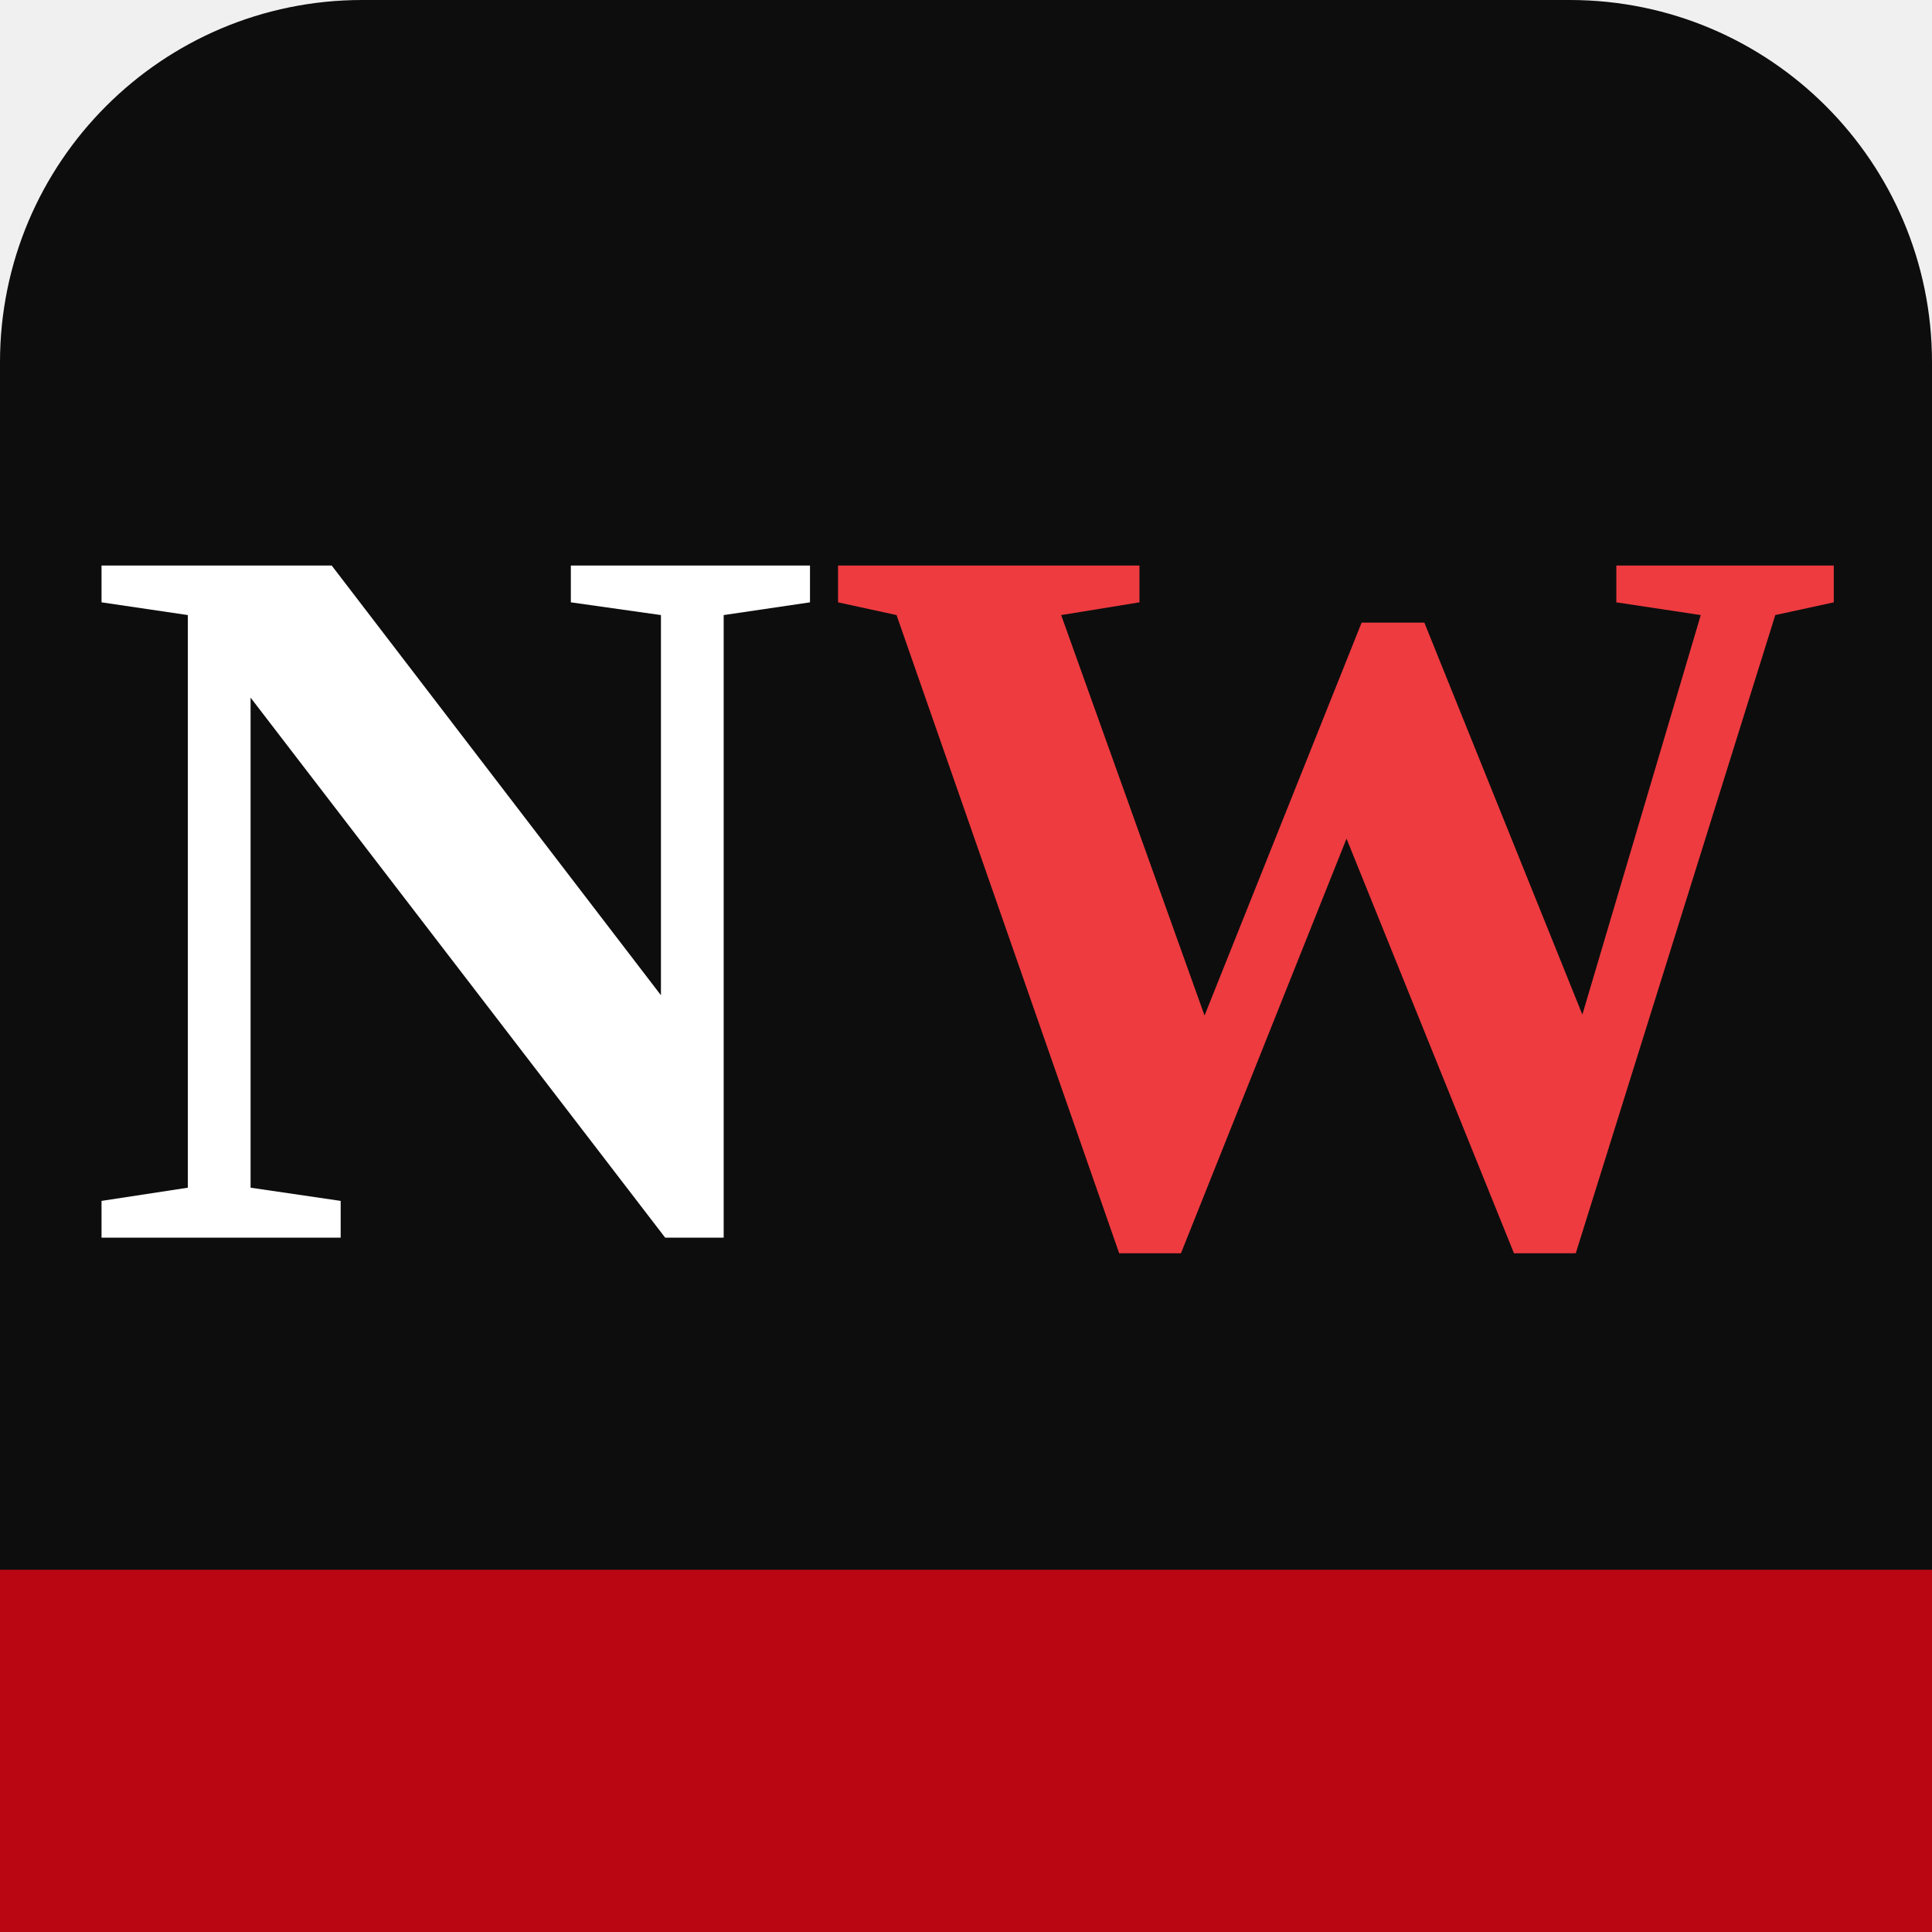
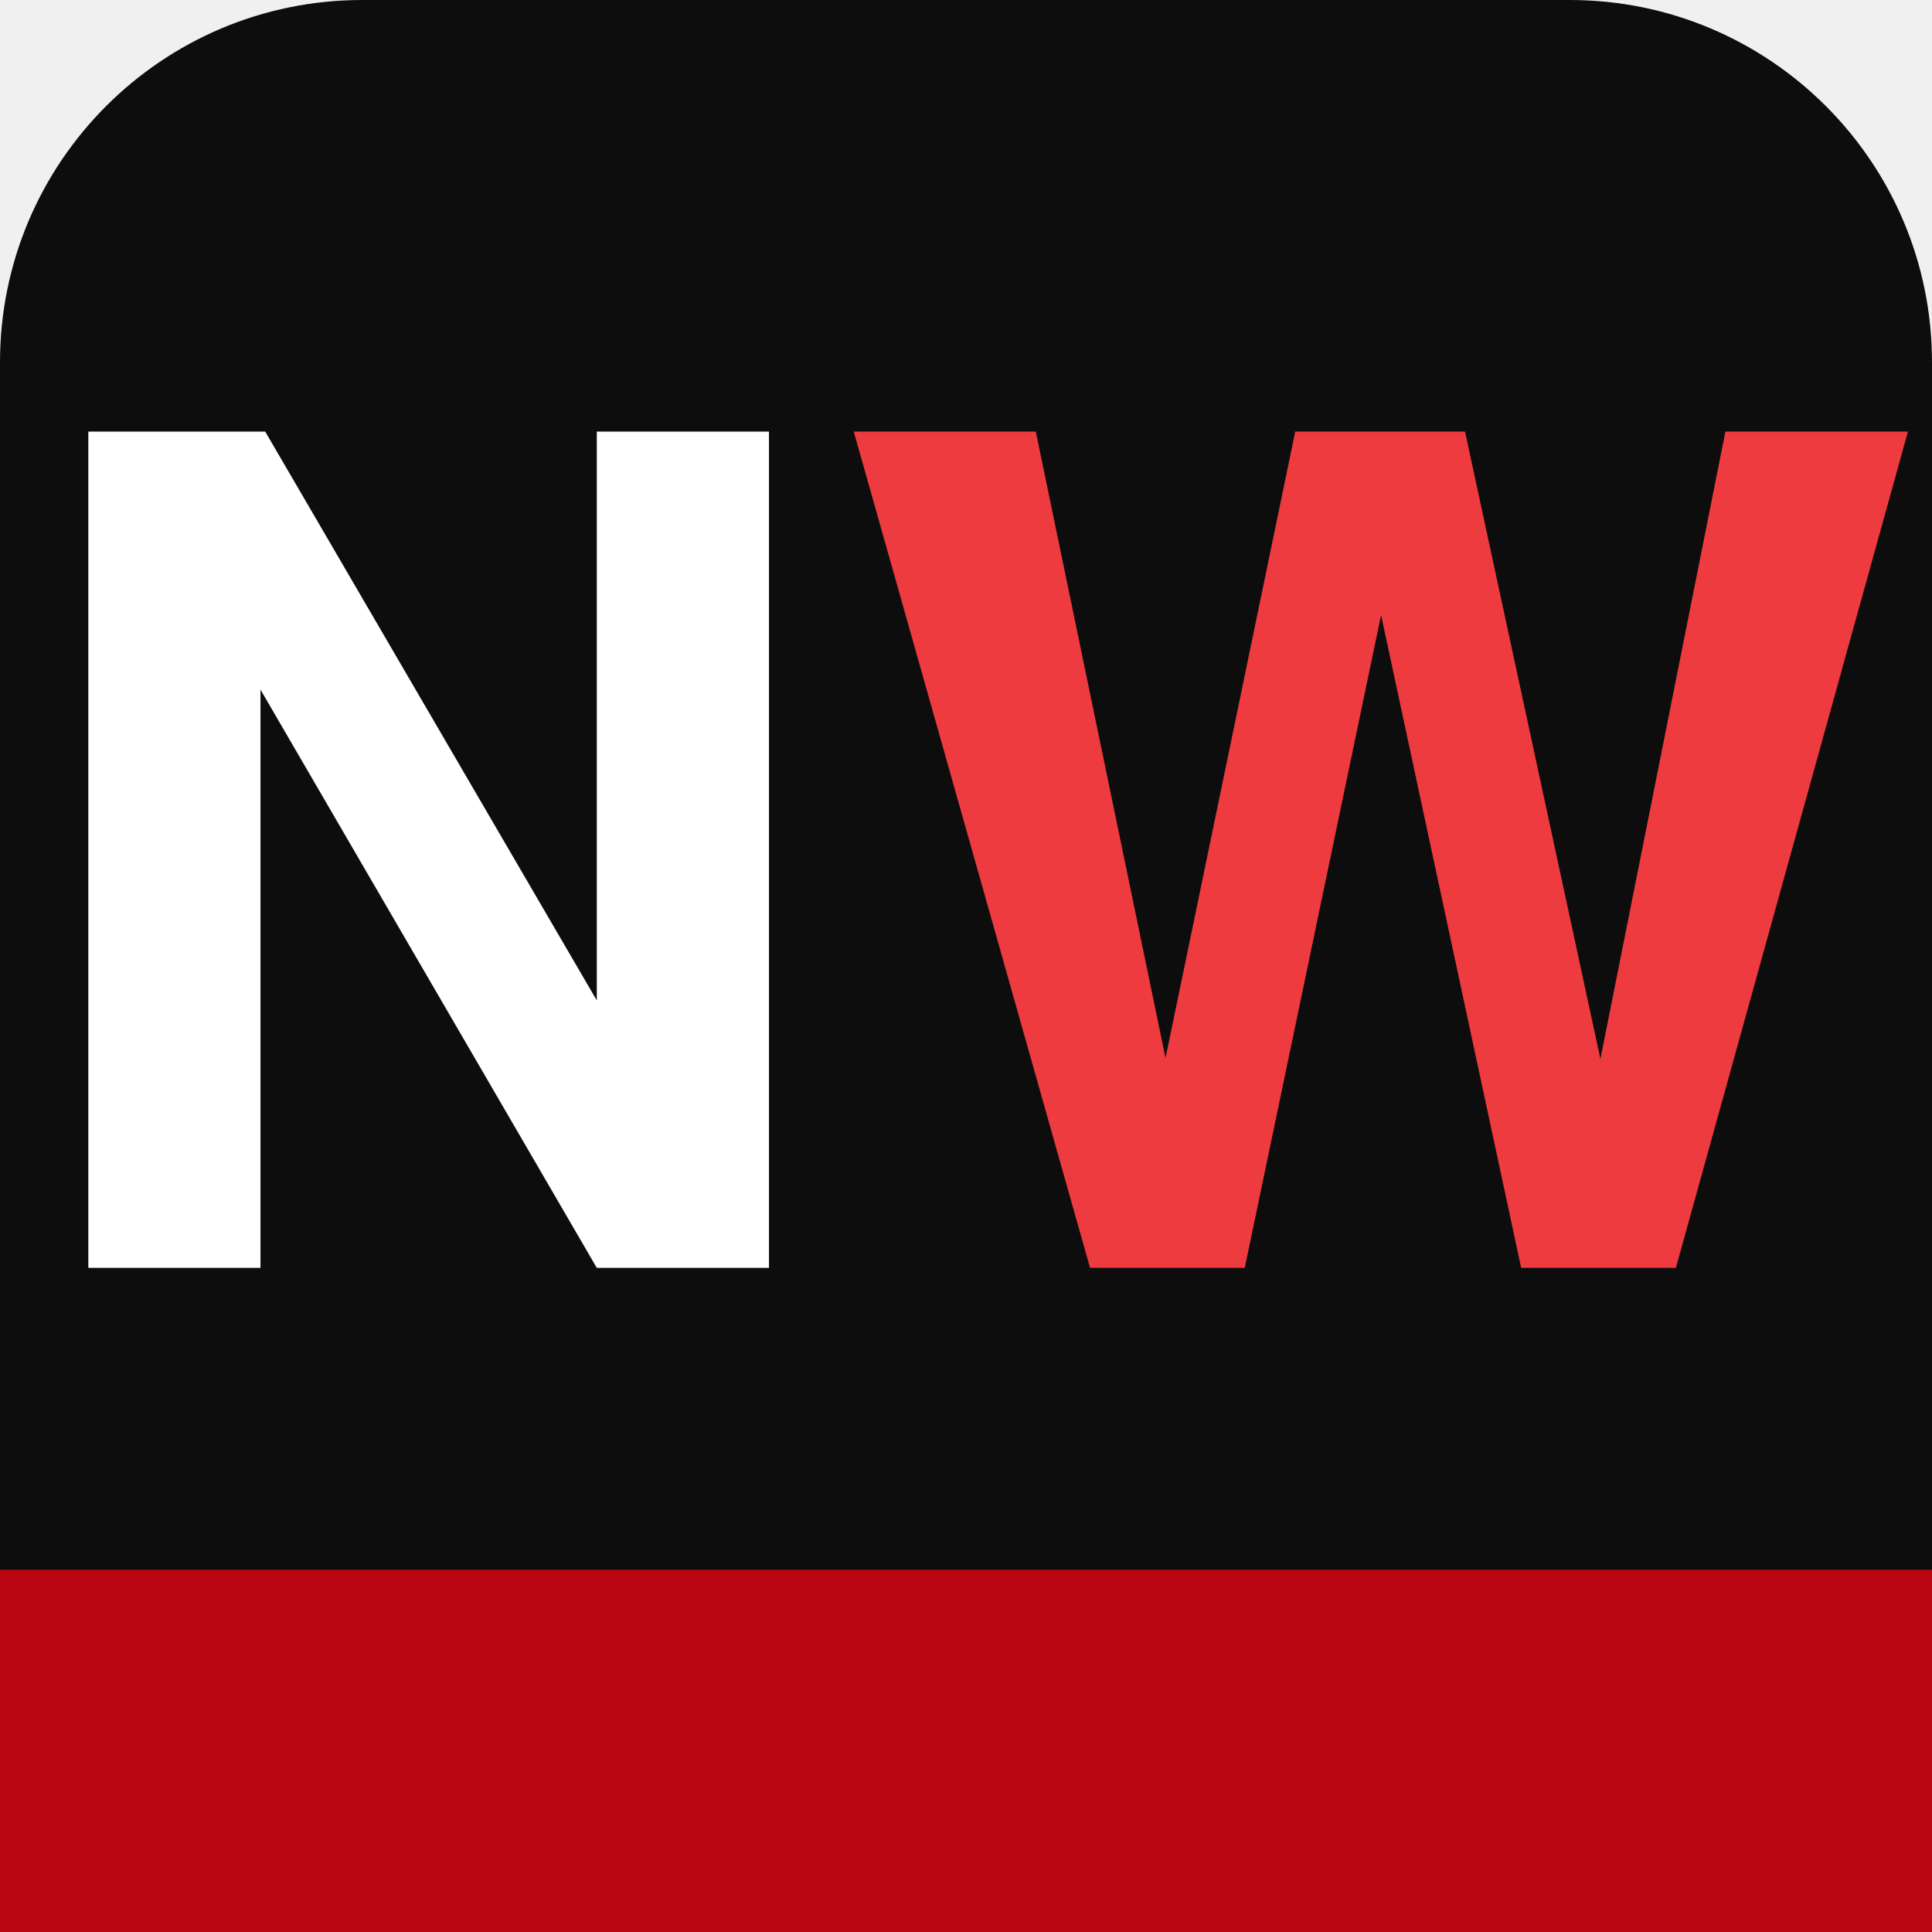
<svg xmlns="http://www.w3.org/2000/svg" viewBox="0 0 64 64" role="img" aria-label="NorthWood Panthers">
  <rect width="64" height="64" rx="12" fill="#0d0d0d" />
  <rect x="0" y="52" width="64" height="12" fill="#ba0513" />
-   <text x="32" y="41" font-family="Georgia, 'Times New Roman', serif" font-size="34" font-weight="700" fill="#ffffff" text-anchor="middle" letter-spacing="-1">N<tspan fill="#ee3b40">W</tspan>
+   <text x="32" y="42" font-family="'Barlow Condensed', 'Arial Narrow', Helvetica, sans-serif" font-size="38" font-weight="700" fill="#ffffff" text-anchor="middle">N<tspan fill="#ee3b40">W</tspan>
  </text>
</svg>
